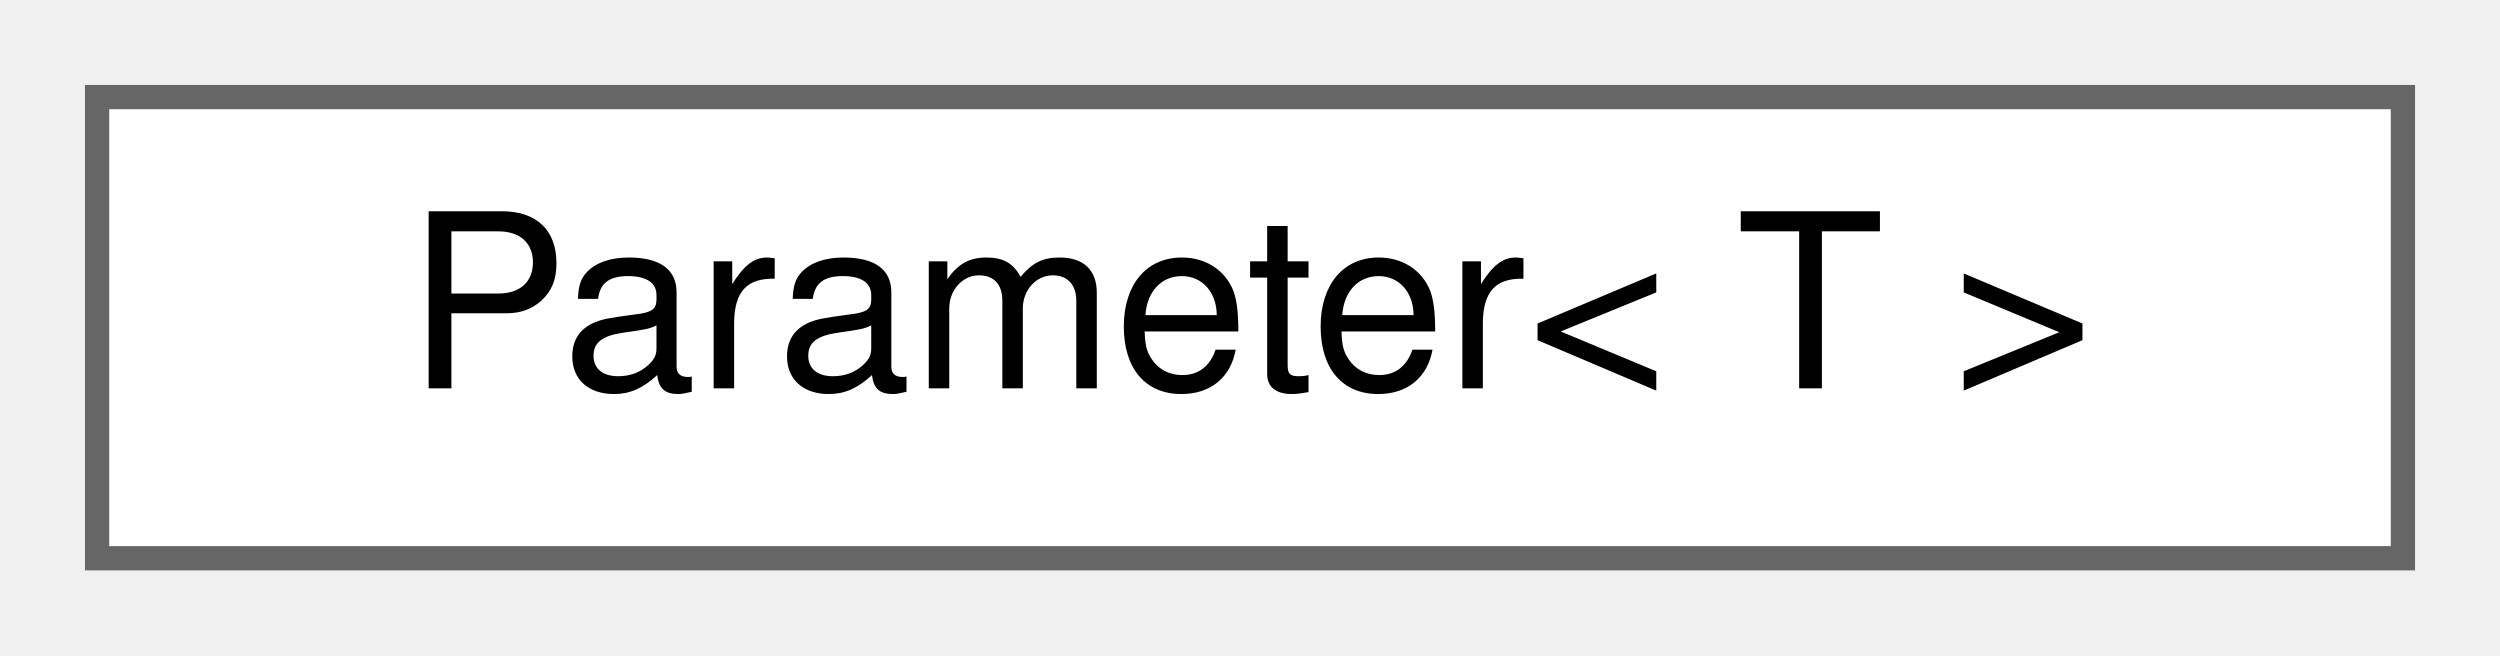
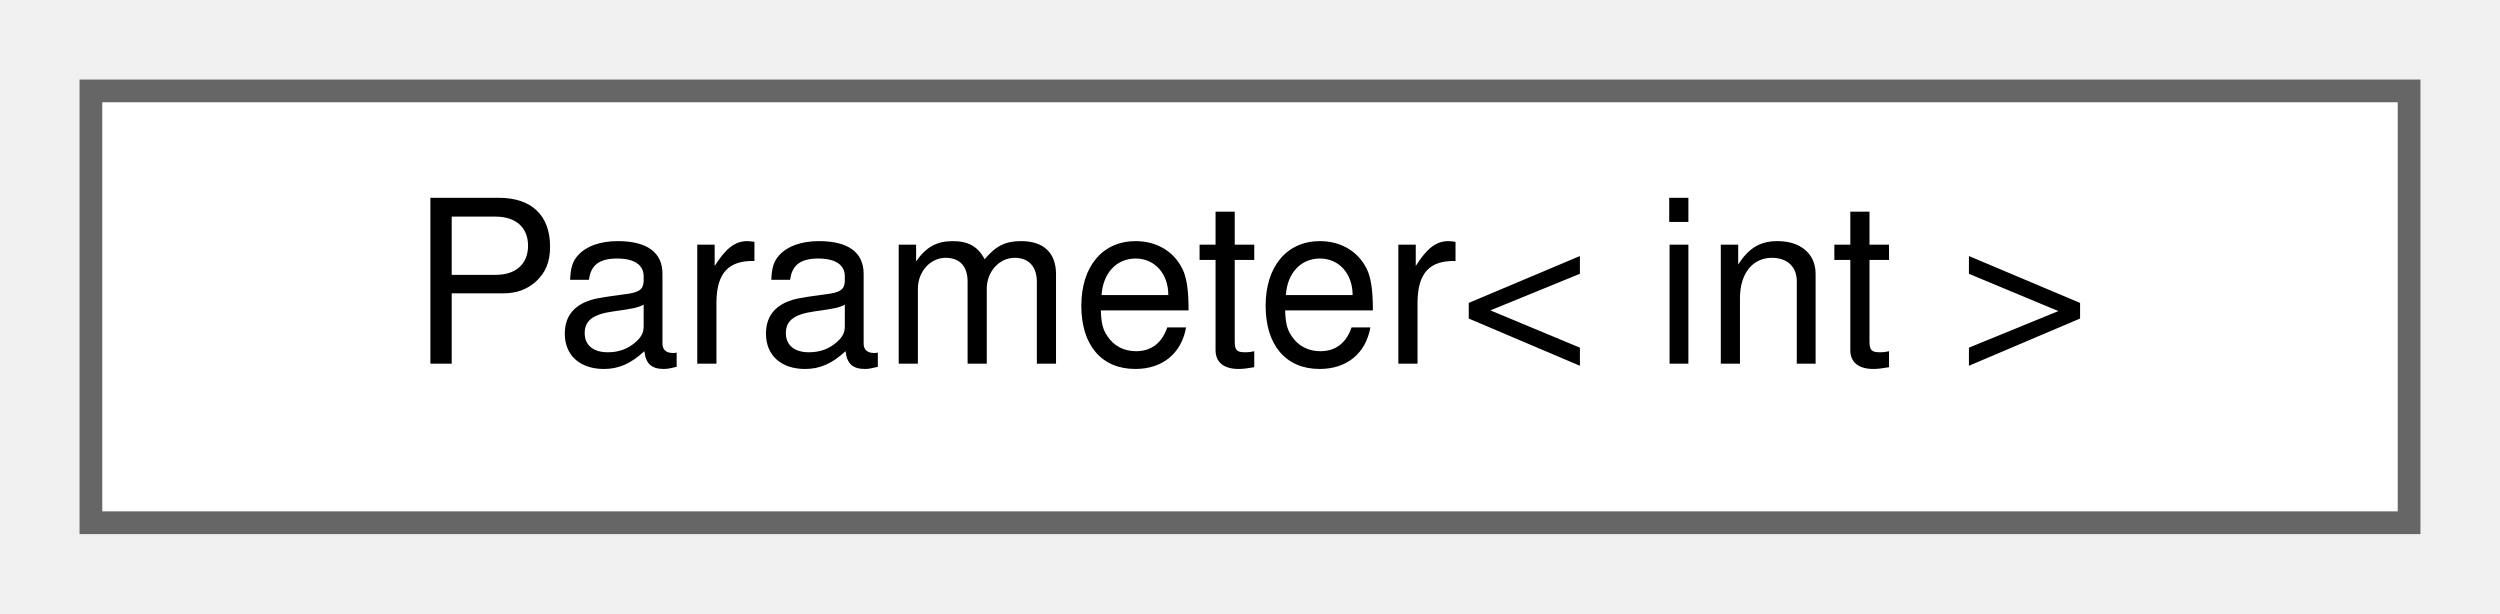
- <svg xmlns="http://www.w3.org/2000/svg" xmlns:xlink="http://www.w3.org/1999/xlink" width="103pt" height="27pt" viewBox="0.00 0.00 103.00 27.00">
+ <svg xmlns="http://www.w3.org/2000/svg" xmlns:xlink="http://www.w3.org/1999/xlink" width="110pt" height="27pt" viewBox="0.00 0.00 110.00 27.00">
  <g id="graph0" class="graph" transform="scale(1 1) rotate(0) translate(4 23)">
    <g id="Node000000" class="node">
      <g id="a_Node000000">
-         <a xlink:href="class_parameter.html" target="_top" xlink:title="The Parameter class template is used to store a named paramater and its scalar value as a basic type:...">
-           <polygon fill="white" stroke="#666666" points="95,-19 0,-19 0,0 95,0 95,-19" />
-           <text text-anchor="middle" x="47.5" y="-7" font-family="Helvetica,sans-Serif" font-size="10.00">Parameter&lt; T &gt;</text>
+         <a xlink:href="class_parameter.html" target="_top" xlink:title=" ">
+           <polygon fill="white" stroke="#666666" points="102,-19 0,-19 0,0 102,0 102,-19" />
+           <text text-anchor="middle" x="51" y="-7" font-family="Helvetica,sans-Serif" font-size="10.00">Parameter&lt; int &gt;</text>
        </a>
      </g>
    </g>
  </g>
</svg>
